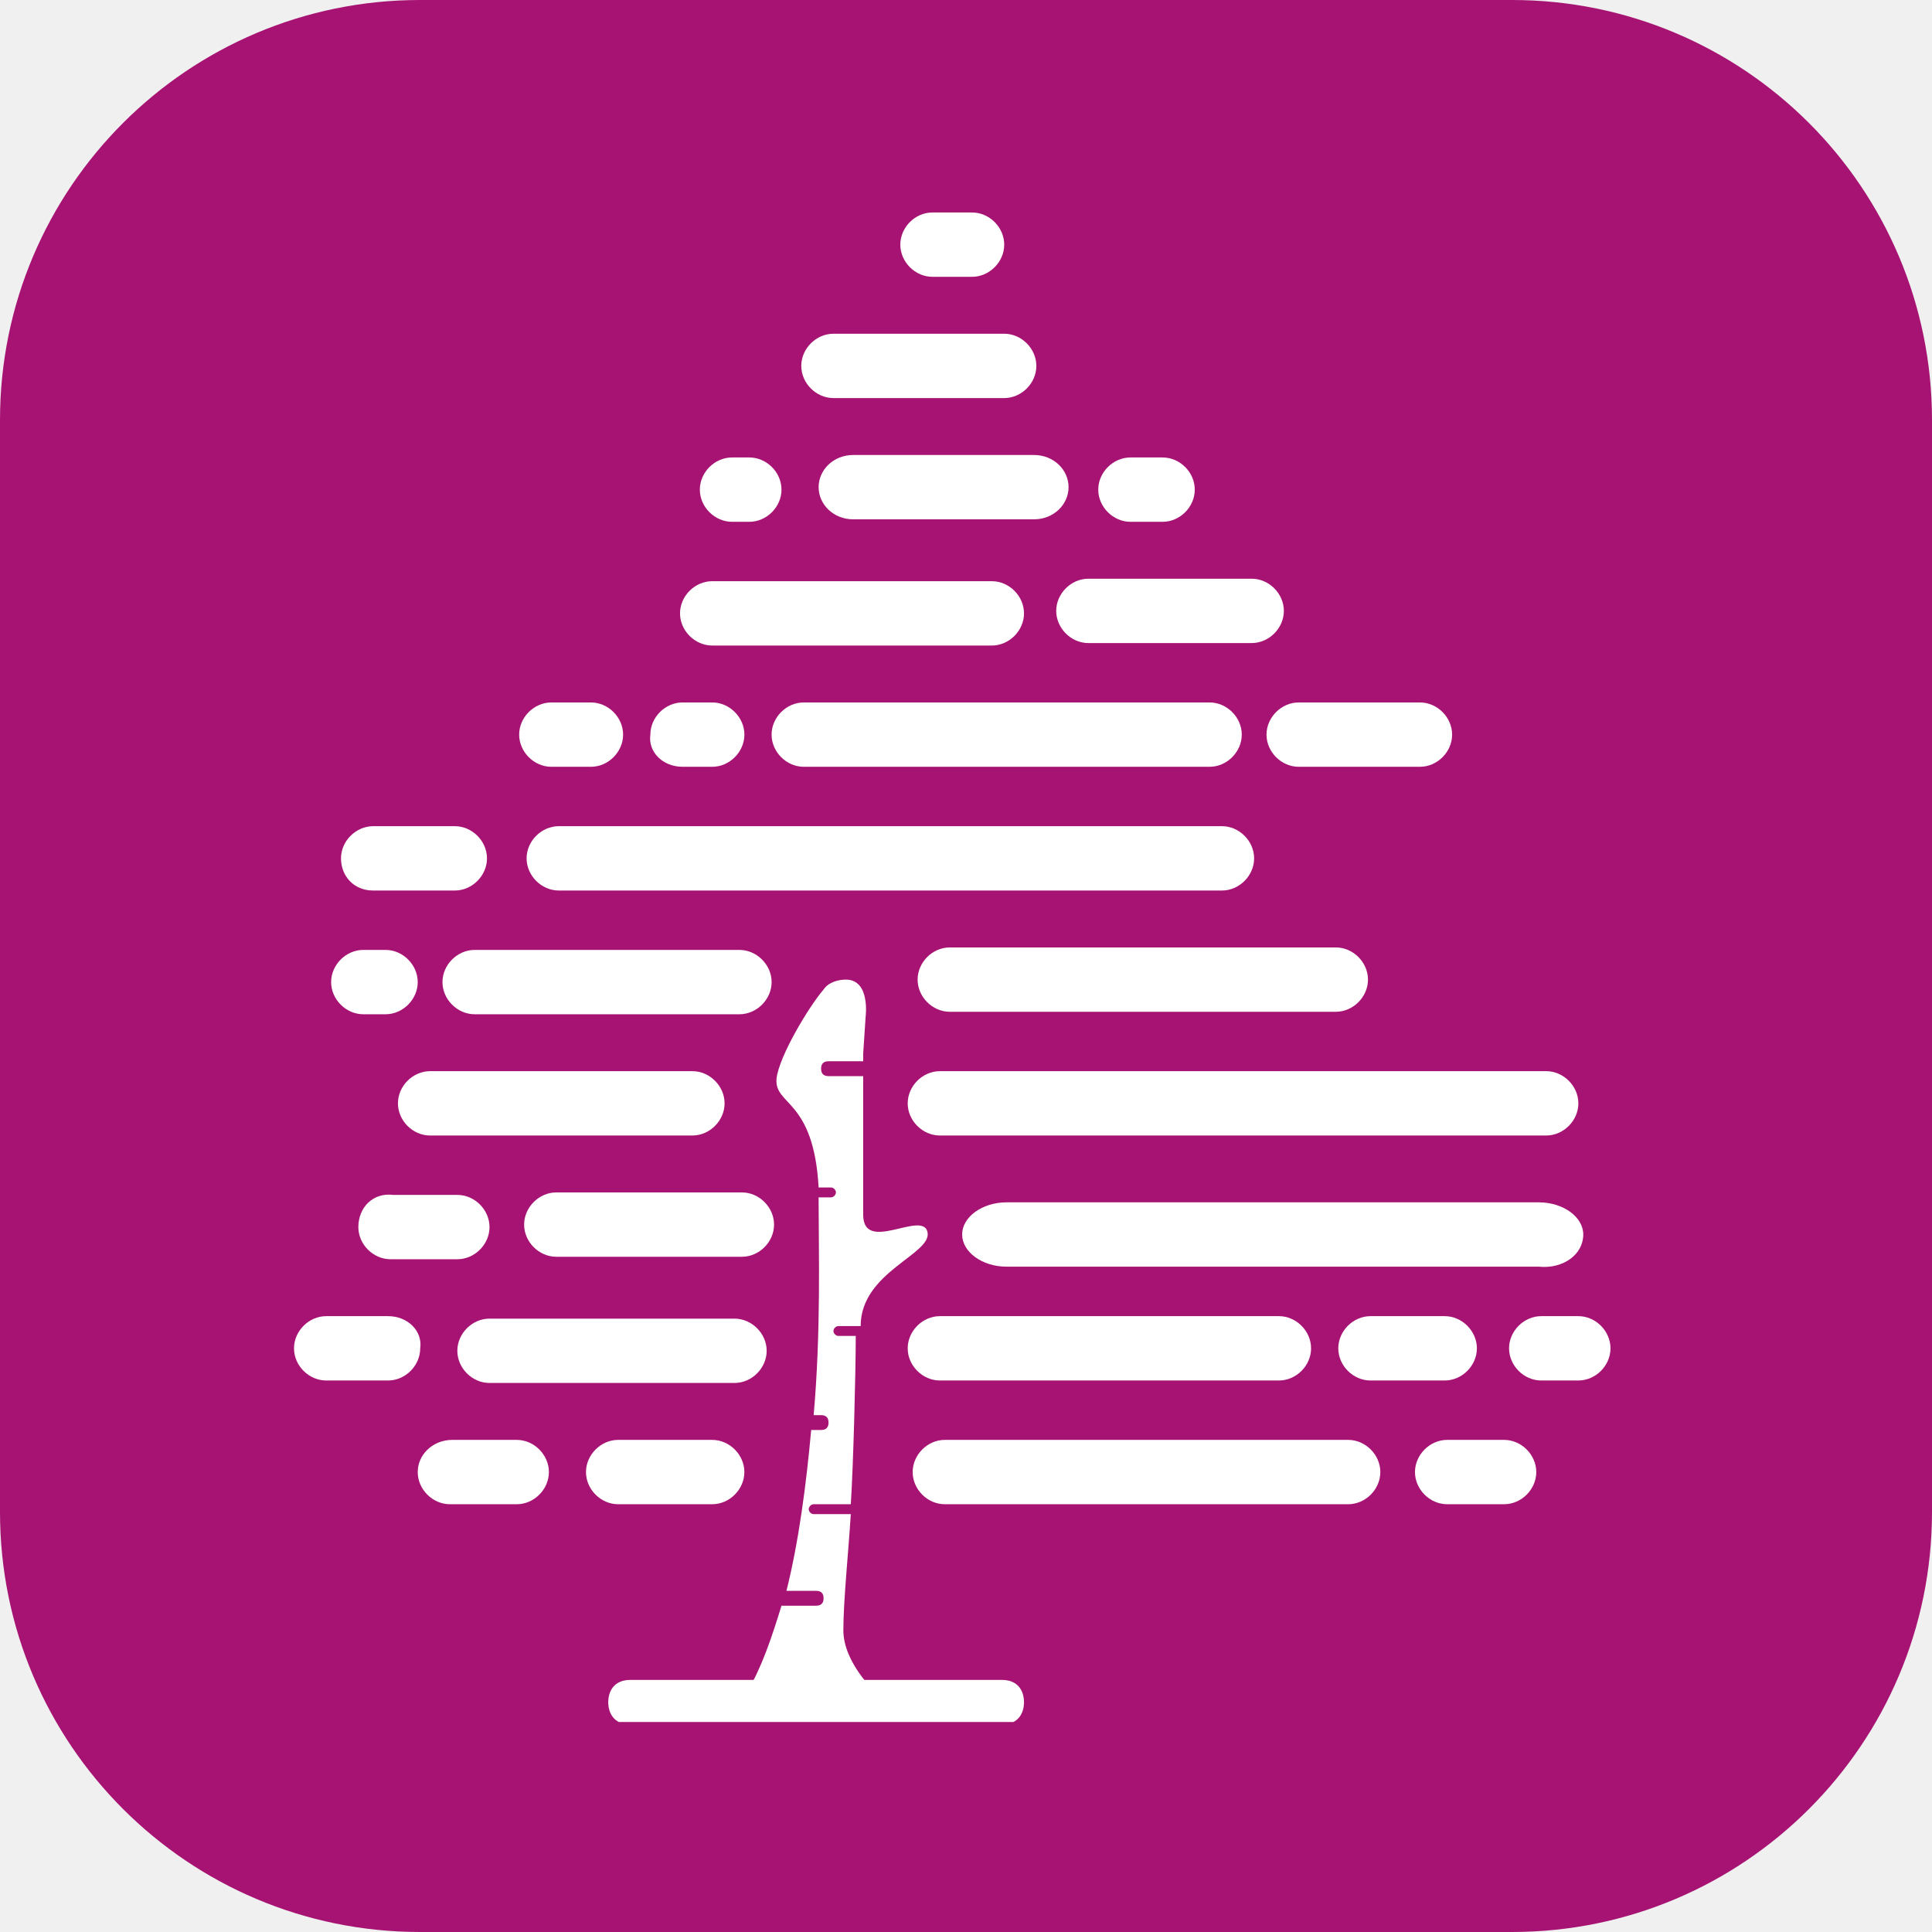
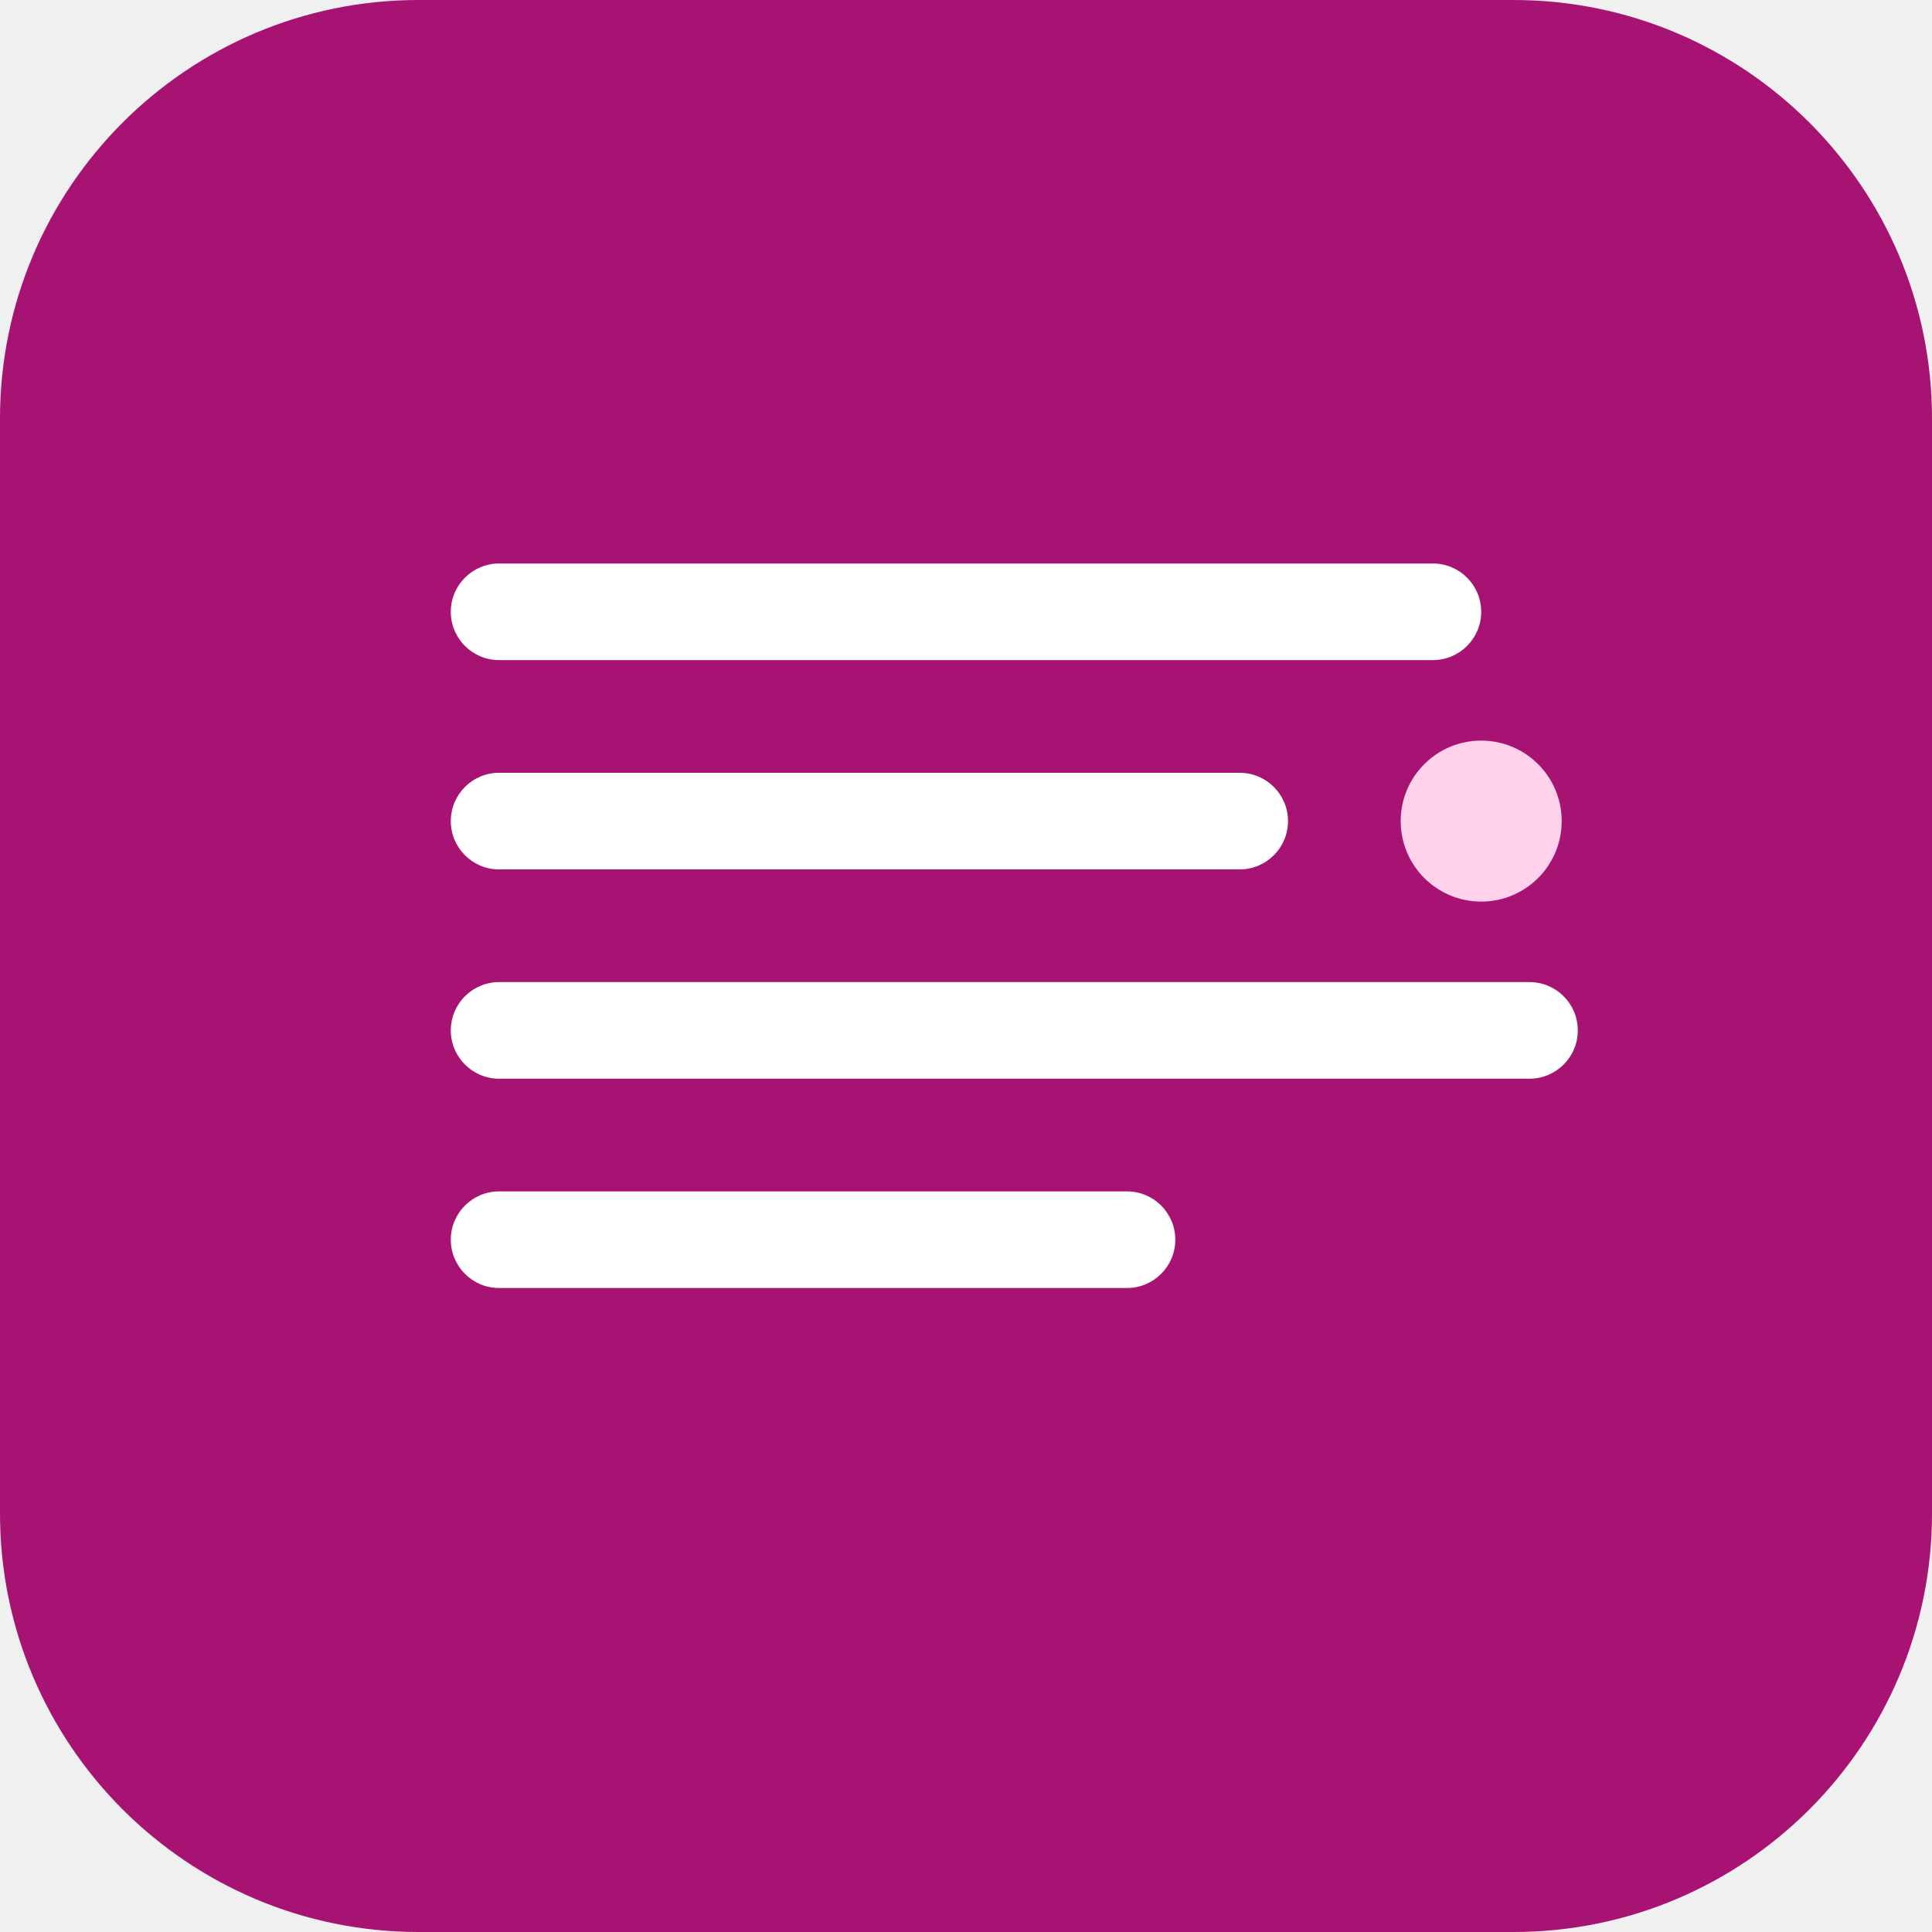
- <svg xmlns="http://www.w3.org/2000/svg" width="46" height="46" viewBox="0 0 46 46" fill="none">
-   <rect width="46" height="46" rx="10" fill="#A71373" />
-   <g clip-path="url(#clip0_2223_4627)">
-     <path d="M21.848 23.324C21.848 23.736 22.201 24.09 22.614 24.09H31.805C32.218 24.09 32.571 23.736 32.571 23.324C32.571 22.912 32.218 22.558 31.805 22.558H22.614C22.201 22.558 21.848 22.912 21.848 23.324Z" fill="white" />
-     <path d="M21.612 26.27C21.612 26.683 21.966 27.036 22.378 27.036H36.814C37.226 27.036 37.58 26.683 37.58 26.27C37.58 25.858 37.226 25.504 36.814 25.504H22.378C21.966 25.504 21.612 25.858 21.612 26.27Z" fill="white" />
-     <path d="M28.8 18.257C29.212 18.257 29.566 17.903 29.566 17.491C29.566 17.079 29.212 16.725 28.8 16.725H19.137C18.725 16.725 18.371 17.079 18.371 17.491C18.371 17.903 18.725 18.257 19.137 18.257H28.8Z" fill="white" />
-     <path d="M30.155 17.491C30.155 17.903 30.509 18.257 30.921 18.257H33.808C34.221 18.257 34.574 17.903 34.574 17.491C34.574 17.079 34.221 16.725 33.808 16.725H30.921C30.509 16.725 30.155 17.079 30.155 17.491Z" fill="white" />
-     <path d="M29.86 20.437C29.86 20.025 29.507 19.671 29.095 19.671H13.304C12.892 19.671 12.538 20.025 12.538 20.437C12.538 20.849 12.892 21.203 13.304 21.203H29.095C29.507 21.203 29.86 20.849 29.86 20.437Z" fill="white" />
-     <path d="M25.148 14.545C25.148 14.957 25.501 15.311 25.913 15.311H29.802C30.215 15.311 30.568 14.957 30.568 14.545C30.568 14.133 30.215 13.779 29.802 13.779H25.913C25.501 13.779 25.148 14.133 25.148 14.545Z" fill="white" />
-     <path d="M26.915 12.424H27.681C28.094 12.424 28.447 12.07 28.447 11.658C28.447 11.245 28.094 10.892 27.681 10.892H26.915C26.503 10.892 26.149 11.245 26.149 11.658C26.149 12.07 26.503 12.424 26.915 12.424Z" fill="white" />
-     <path d="M17.605 24.149C18.018 24.149 18.372 23.795 18.372 23.383C18.372 22.971 18.018 22.617 17.605 22.617H11.301C10.889 22.617 10.535 22.971 10.535 23.383C10.535 23.795 10.889 24.149 11.301 24.149H17.605Z" fill="white" />
-     <path d="M32.63 31.337C32.218 31.337 31.864 31.691 31.864 32.103C31.864 32.516 32.218 32.869 32.63 32.869H34.398C34.81 32.869 35.164 32.516 35.164 32.103C35.164 31.691 34.81 31.337 34.398 31.337H32.63Z" fill="white" />
-     <path d="M17.664 28.391H13.245C12.833 28.391 12.479 28.745 12.479 29.157C12.479 29.57 12.833 29.923 13.245 29.923H17.664C18.077 29.923 18.43 29.57 18.43 29.157C18.43 28.745 18.077 28.391 17.664 28.391Z" fill="white" />
-     <path d="M37.697 29.393C37.697 28.98 37.226 28.627 36.636 28.627H23.969C23.38 28.627 22.908 28.98 22.908 29.393C22.908 29.805 23.38 30.159 23.969 30.159H36.636C37.226 30.218 37.697 29.864 37.697 29.393Z" fill="white" />
-     <path d="M9.475 26.27C9.475 26.683 9.828 27.036 10.241 27.036H16.486C16.898 27.036 17.252 26.683 17.252 26.27C17.252 25.858 16.898 25.504 16.486 25.504H10.241C9.828 25.504 9.475 25.858 9.475 26.27Z" fill="white" />
-     <path d="M11.655 32.928H17.488C17.9 32.928 18.254 32.575 18.254 32.162C18.254 31.75 17.9 31.396 17.488 31.396H11.655C11.242 31.396 10.889 31.75 10.889 32.162C10.889 32.575 11.242 32.928 11.655 32.928Z" fill="white" />
-     <path d="M8.532 29.216C8.532 29.628 8.886 29.982 9.298 29.982H10.889C11.302 29.982 11.655 29.628 11.655 29.216C11.655 28.804 11.302 28.45 10.889 28.45H9.357C8.886 28.391 8.532 28.745 8.532 29.216Z" fill="white" />
-     <path d="M20.316 10.833C19.845 10.833 19.491 11.187 19.491 11.599C19.491 12.011 19.845 12.365 20.316 12.365H24.617C25.089 12.365 25.442 12.011 25.442 11.599C25.442 11.187 25.089 10.833 24.617 10.833H20.316Z" fill="white" />
-     <path d="M22.378 31.337C21.966 31.337 21.612 31.691 21.612 32.103C21.612 32.516 21.966 32.869 22.378 32.869H30.45C30.863 32.869 31.216 32.516 31.216 32.103C31.216 31.691 30.863 31.337 30.45 31.337H22.378Z" fill="white" />
-     <path d="M16.957 35.815C17.369 35.815 17.723 35.462 17.723 35.049C17.723 34.637 17.369 34.283 16.957 34.283H14.718C14.306 34.283 13.952 34.637 13.952 35.049C13.952 35.462 14.306 35.815 14.718 35.815H16.957Z" fill="white" />
-     <path d="M12.303 34.283H10.771C10.3 34.283 9.946 34.637 9.946 35.049C9.946 35.462 10.3 35.815 10.712 35.815H12.303C12.716 35.815 13.069 35.462 13.069 35.049C13.069 34.637 12.716 34.283 12.303 34.283Z" fill="white" />
-     <path d="M9.239 31.337H7.766C7.354 31.337 7 31.691 7 32.103C7 32.516 7.354 32.869 7.766 32.869H9.239C9.651 32.869 10.005 32.516 10.005 32.103C10.064 31.691 9.71 31.337 9.239 31.337Z" fill="white" />
-     <path d="M35.812 34.283H34.456C34.044 34.283 33.69 34.637 33.69 35.049C33.69 35.462 34.044 35.815 34.456 35.815H35.812C36.224 35.815 36.578 35.462 36.578 35.049C36.578 34.637 36.224 34.283 35.812 34.283Z" fill="white" />
-     <path d="M37.579 31.337H36.696C36.283 31.337 35.93 31.691 35.93 32.103C35.93 32.516 36.283 32.869 36.696 32.869H37.579C37.992 32.869 38.345 32.516 38.345 32.103C38.345 31.691 37.992 31.337 37.579 31.337Z" fill="white" />
-     <path d="M32.099 34.283H22.495C22.083 34.283 21.73 34.637 21.73 35.049C21.73 35.462 22.083 35.815 22.495 35.815H32.099C32.512 35.815 32.865 35.462 32.865 35.049C32.865 34.637 32.512 34.283 32.099 34.283Z" fill="white" />
-     <path d="M8.65 24.149H9.18C9.592 24.149 9.946 23.795 9.946 23.383C9.946 22.971 9.592 22.617 9.18 22.617H8.65C8.237 22.617 7.884 22.971 7.884 23.383C7.884 23.795 8.237 24.149 8.65 24.149Z" fill="white" />
-     <path d="M8.885 21.203H10.829C11.242 21.203 11.595 20.849 11.595 20.437C11.595 20.025 11.242 19.671 10.829 19.671H8.885C8.473 19.671 8.119 20.025 8.119 20.437C8.119 20.849 8.414 21.203 8.885 21.203Z" fill="white" />
-     <path d="M17.429 12.424H17.841C18.254 12.424 18.607 12.07 18.607 11.658C18.607 11.245 18.254 10.892 17.841 10.892H17.429C17.017 10.892 16.663 11.245 16.663 11.658C16.663 12.07 17.017 12.424 17.429 12.424Z" fill="white" />
-     <path d="M22.201 6.591H23.144C23.557 6.591 23.91 6.237 23.91 5.825C23.91 5.412 23.557 5.059 23.144 5.059H22.201C21.789 5.059 21.436 5.412 21.436 5.825C21.436 6.237 21.789 6.591 22.201 6.591Z" fill="white" />
-     <path d="M16.957 15.37H19.785H19.844H19.903H23.615C24.028 15.37 24.381 15.016 24.381 14.604C24.381 14.191 24.028 13.838 23.615 13.838H19.903H19.844H19.785H16.957C16.545 13.838 16.191 14.191 16.191 14.604C16.191 15.016 16.545 15.37 16.957 15.37Z" fill="white" />
-     <path d="M19.844 9.478H23.91C24.322 9.478 24.675 9.124 24.675 8.712C24.675 8.3 24.322 7.946 23.91 7.946H19.844C19.432 7.946 19.078 8.3 19.078 8.712C19.078 9.124 19.432 9.478 19.844 9.478Z" fill="white" />
-     <path d="M16.251 18.257H16.958C17.37 18.257 17.724 17.903 17.724 17.491C17.724 17.079 17.37 16.725 16.958 16.725H16.251C15.838 16.725 15.485 17.079 15.485 17.491C15.426 17.903 15.78 18.257 16.251 18.257Z" fill="white" />
-     <path d="M13.127 18.257H14.07C14.482 18.257 14.836 17.903 14.836 17.491C14.836 17.079 14.482 16.725 14.07 16.725H13.127C12.715 16.725 12.361 17.079 12.361 17.491C12.361 17.903 12.715 18.257 13.127 18.257Z" fill="white" />
-     <path d="M23.851 39.998H15.013C14.482 39.998 14.482 40.47 14.482 40.529C14.482 40.588 14.482 41.059 15.013 41.059H23.851C24.381 41.059 24.381 40.588 24.381 40.529C24.381 40.47 24.381 39.998 23.851 39.998Z" fill="white" />
-     <path d="M22.083 29.334C21.965 28.804 20.552 29.864 20.552 28.921C20.552 28.097 20.552 26.859 20.552 26.152C20.552 25.976 20.552 25.799 20.552 25.622H19.727C19.609 25.622 19.55 25.563 19.55 25.445C19.55 25.327 19.609 25.268 19.727 25.268H20.552C20.552 25.209 20.552 25.151 20.552 25.092L20.61 24.208C20.61 24.208 20.728 23.324 20.139 23.324C19.962 23.324 19.727 23.383 19.609 23.56C19.255 23.972 18.548 25.151 18.489 25.681C18.43 26.329 19.373 26.152 19.491 28.273H19.785C19.844 28.273 19.903 28.332 19.903 28.391C19.903 28.45 19.844 28.509 19.785 28.509H19.491C19.491 28.568 19.491 28.568 19.491 28.627C19.491 29.746 19.55 31.691 19.373 33.694H19.55C19.668 33.694 19.727 33.753 19.727 33.871C19.727 33.989 19.668 34.047 19.55 34.047H19.314C19.196 35.344 19.02 36.699 18.725 37.877H19.432C19.55 37.877 19.609 37.936 19.609 38.054C19.609 38.172 19.55 38.231 19.432 38.231H18.607C18.371 38.997 18.136 39.704 17.782 40.293H20.846C20.846 40.293 20.08 39.586 20.08 38.82C20.08 38.113 20.198 36.993 20.257 36.051H19.373C19.314 36.051 19.255 35.992 19.255 35.933C19.255 35.874 19.314 35.815 19.373 35.815H20.257C20.316 34.931 20.375 32.692 20.375 31.808H19.962C19.903 31.808 19.844 31.75 19.844 31.691C19.844 31.632 19.903 31.573 19.962 31.573H20.492C20.492 30.277 22.201 29.864 22.083 29.334Z" fill="white" />
+ <svg xmlns="http://www.w3.org/2000/svg" width="120" height="120" viewBox="0 0 120 120" fill="none">
+   <rect width="120" height="120" rx="26" fill="#A71373" />
+   <g fill="white">
+     <rect x="28" y="35" width="64" height="6" rx="3" />
+     <rect x="28" y="48" width="52" height="6" rx="3" />
+     <rect x="28" y="61" width="70" height="6" rx="3" />
+     <rect x="28" y="74" width="45" height="6" rx="3" />
  </g>
-   <defs>
-     <clipPath id="clip0_2223_4627">
-       <rect width="31.345" height="36" fill="white" transform="translate(7 5)" />
-     </clipPath>
-   </defs>
+   <circle cx="92" cy="51" r="5" fill="#FFD1EB" />
</svg>
